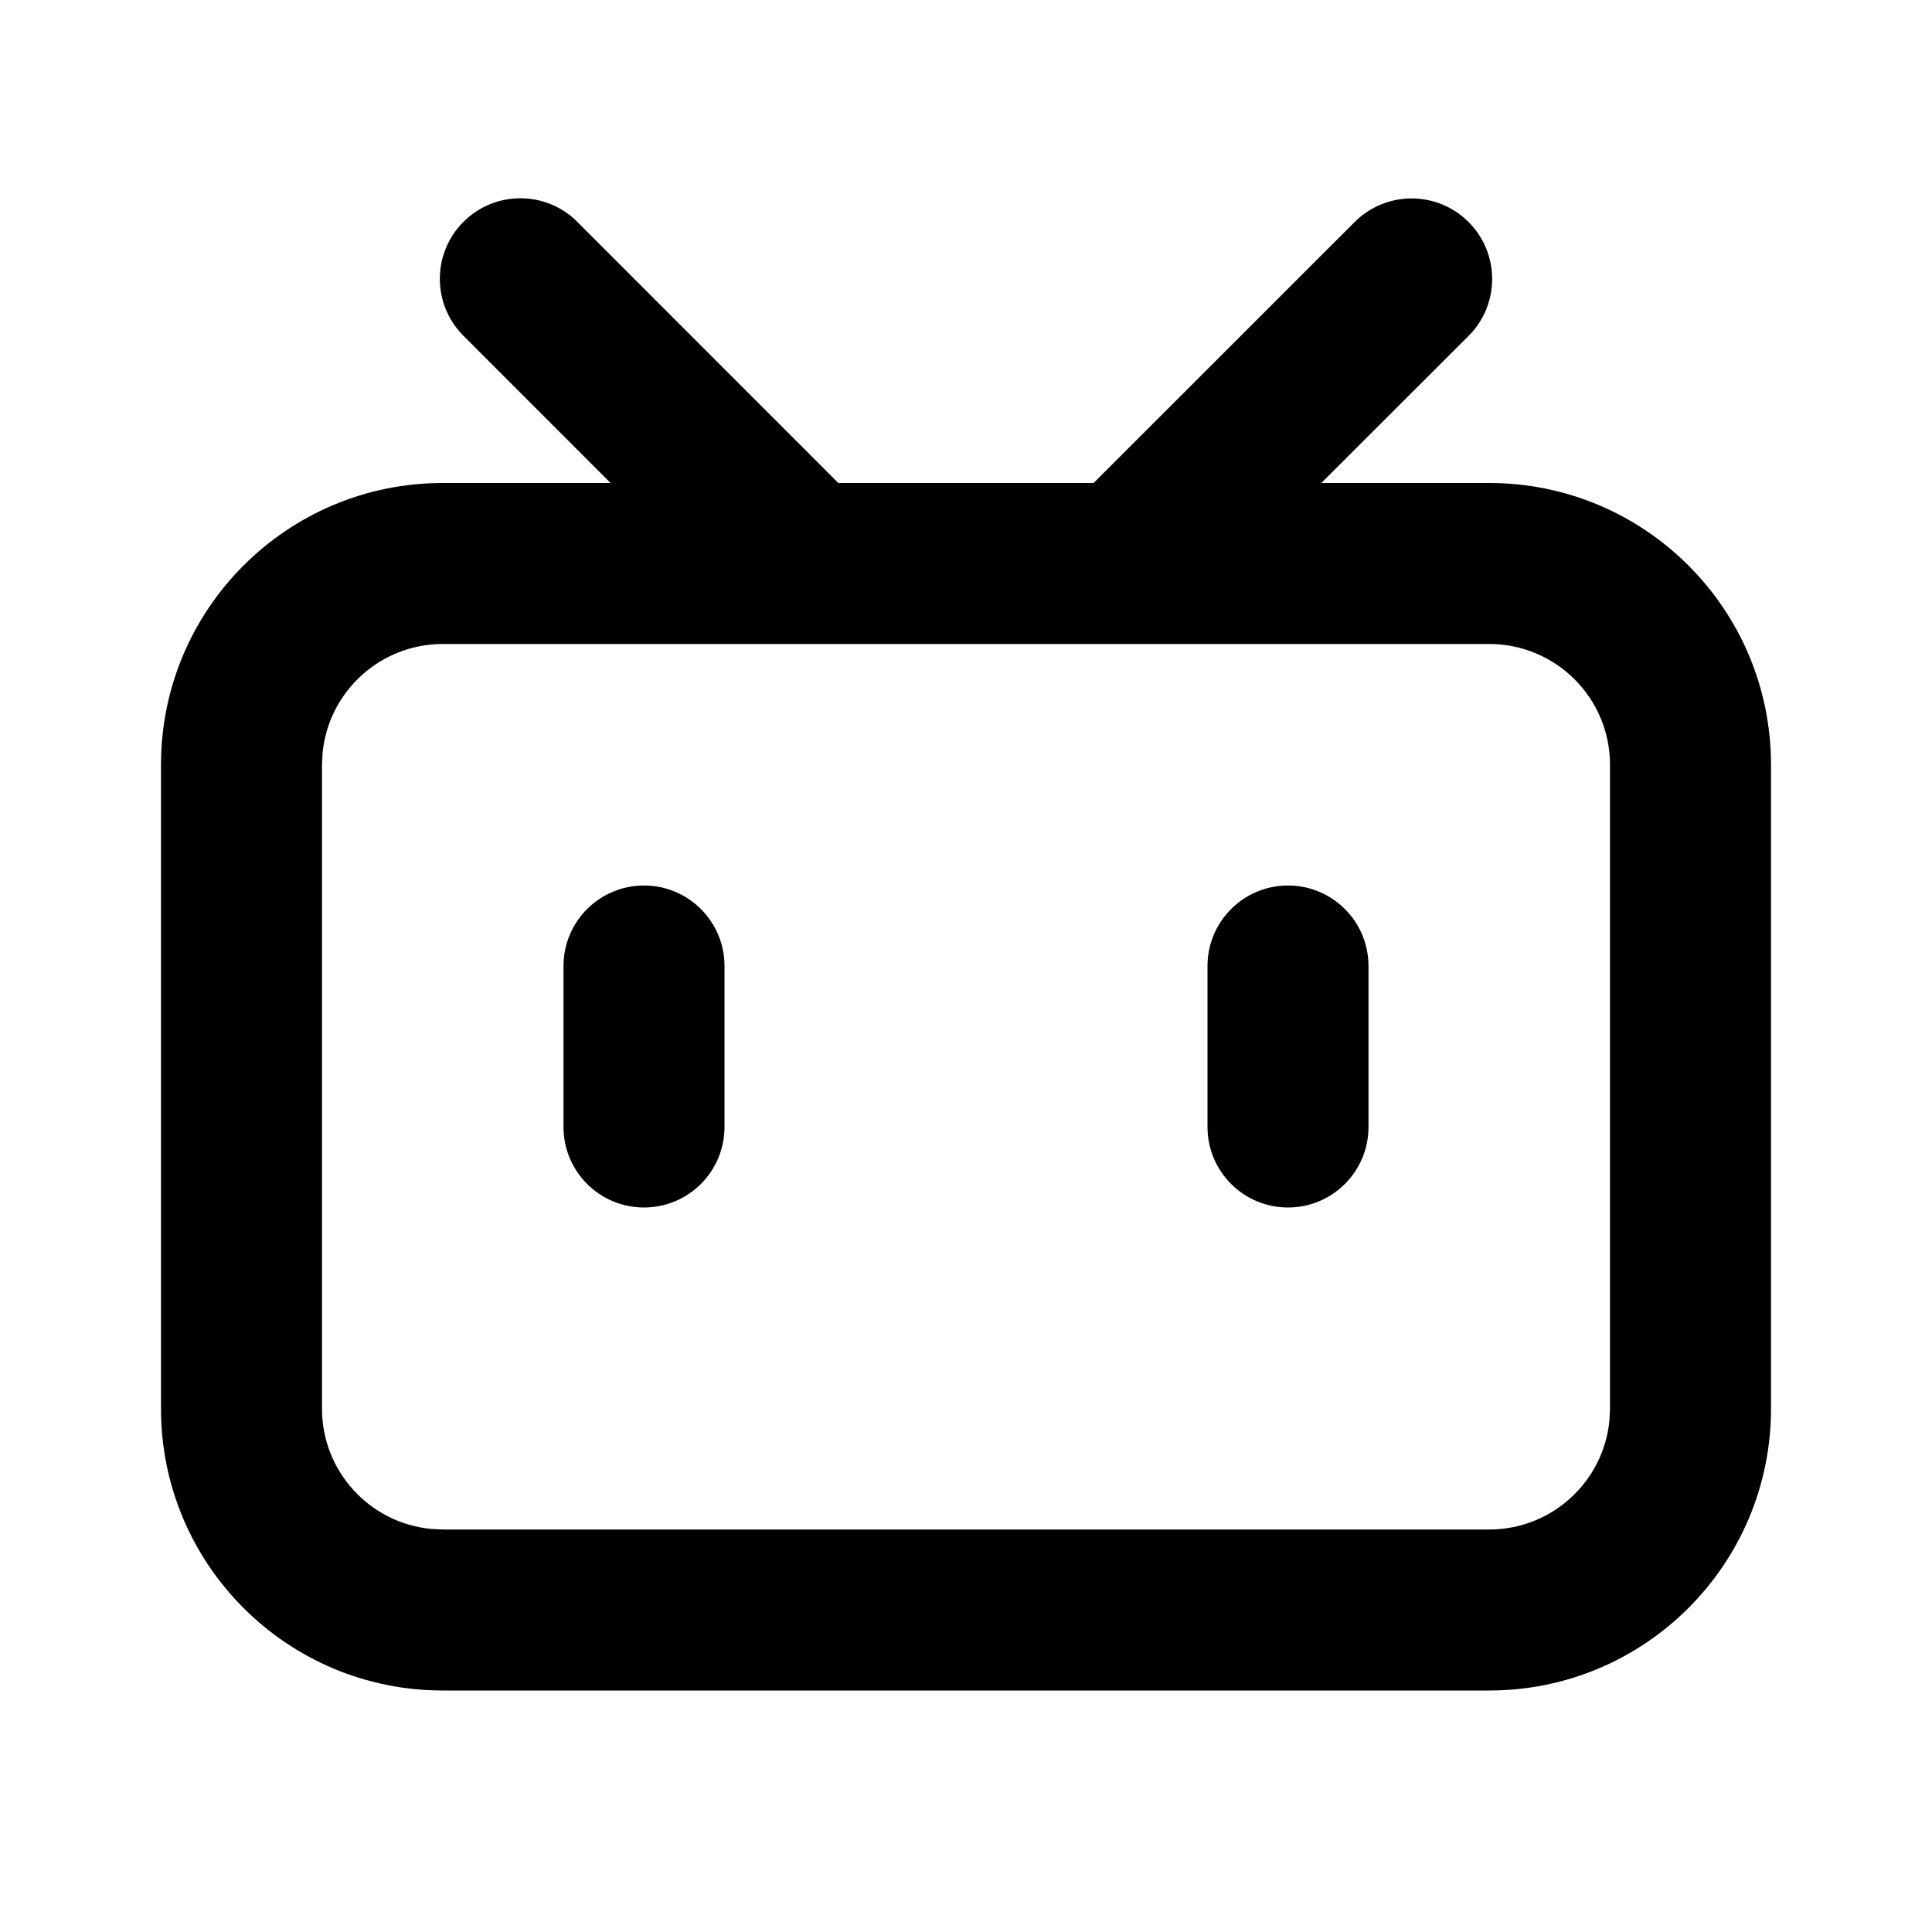
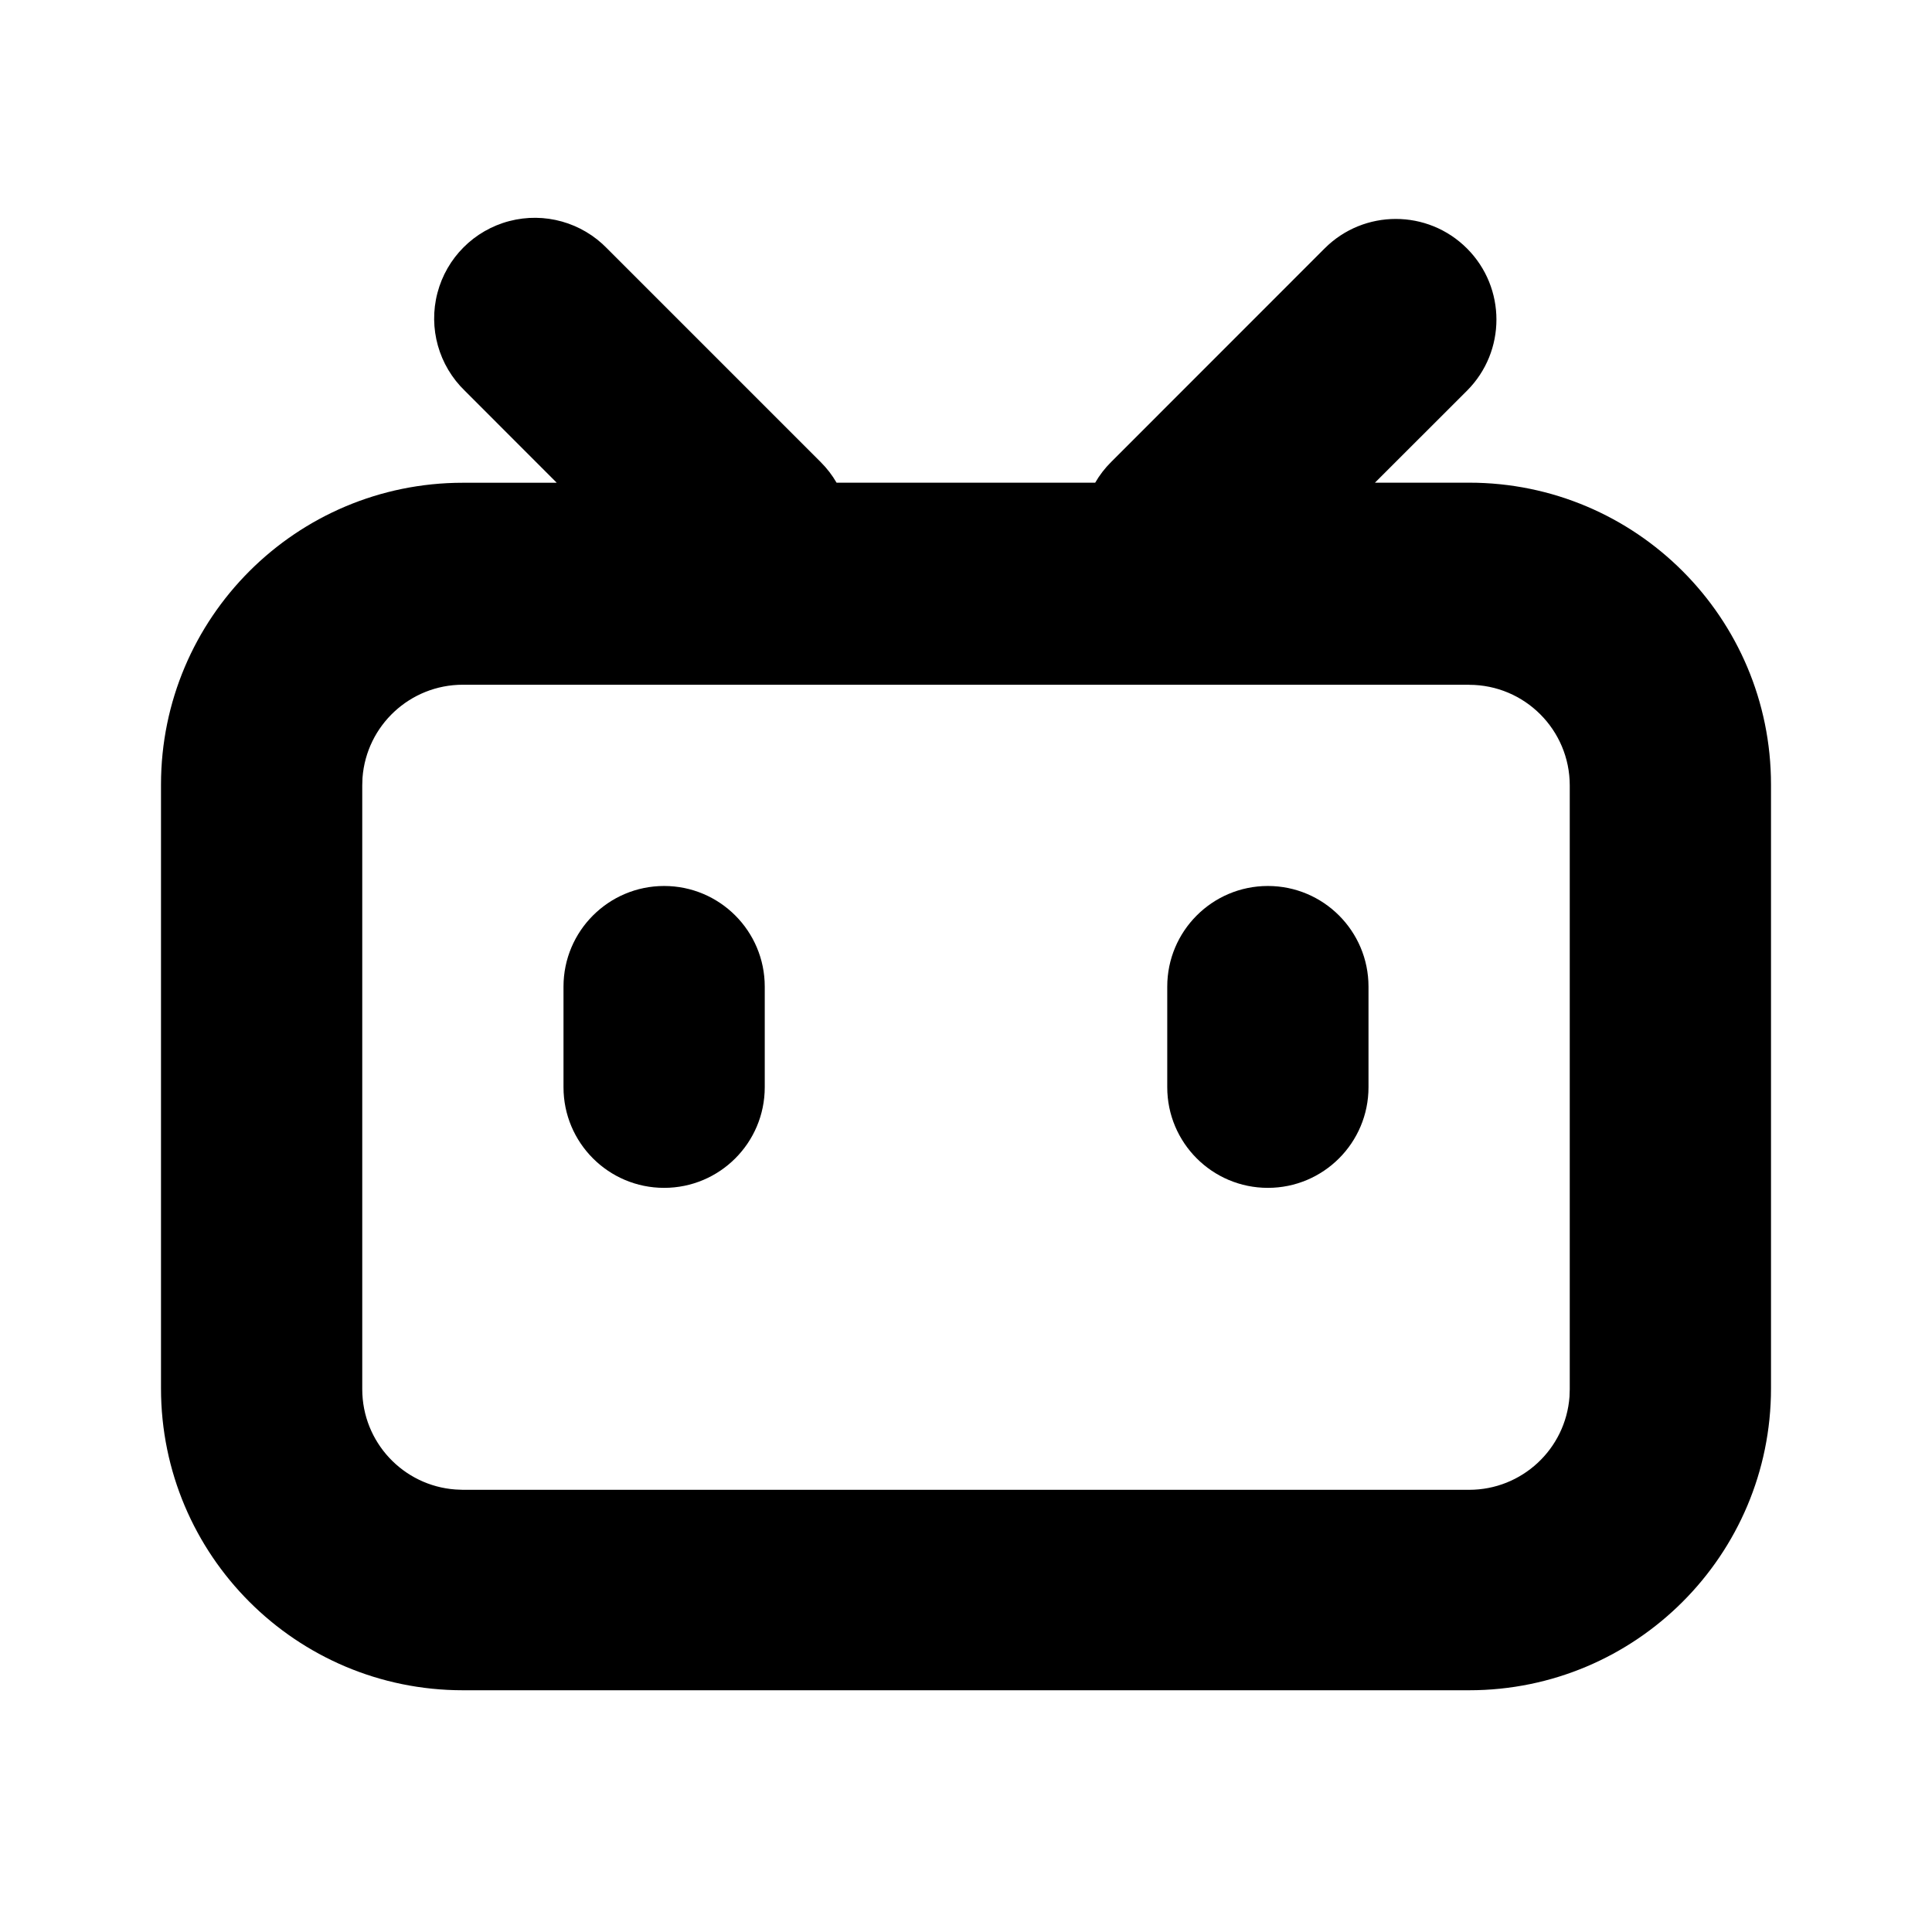
<svg xmlns="http://www.w3.org/2000/svg" viewBox="0 0 24 24">
  <g>
    <path fill="none" d="M0 0h24v24H0z" />
-     <path d="M7.172 2.757L10.414 6h3.171l3.243-3.242a1 1 0 0 1 1.415 1.415l-1.829 1.827L18.5 6A3.5 3.5 0 0 1 22 9.5v8a3.5 3.5 0 0 1-3.5 3.5h-13A3.5 3.5 0 0 1 2 17.5v-8A3.5 3.5 0 0 1 5.5 6h2.085L5.757 4.171a1 1 0 0 1 1.415-1.415zM18.5 8h-13a1.5 1.5 0 0 0-1.493 1.356L4 9.5v8a1.5 1.5 0 0 0 1.356 1.493L5.5 19h13a1.5 1.5 0 0 0 1.493-1.356L20 17.5v-8A1.5 1.5 0 0 0 18.5 8zM8 11a1 1 0 0 1 1 1v2a1 1 0 0 1-2 0v-2a1 1 0 0 1 1-1zm8 0a1 1 0 0 1 1 1v2a1 1 0 0 1-2 0v-2a1 1 0 0 1 1-1z" />
+     <path d="M18.223 3.086a1.25 1.25 0 0 1 0 1.768L17.08 5.996h1.17A3.75 3.75 0 0 1 22 9.747v7.5a3.75 3.75 0 0 1-3.75 3.75H5.75A3.75 3.75 0 0 1 2 17.247v-7.5a3.75 3.75 0 0 1 3.75-3.75h1.166L5.775 4.855a1.25 1.25 0 1 1 1.767-1.768l2.652 2.652c.079.079.145.165.198.257h3.213c.053-.092.12-.18.199-.258l2.651-2.652a1.25 1.25 0 0 1 1.768 0zm.027 5.42H5.75a1.25 1.25 0 0 0-1.247 1.157l-.003.094v7.5c0 .659.51 1.199 1.157 1.246l.093.004h12.5a1.25 1.25 0 0 0 1.247-1.157l.003-.093v-7.5c0-.69-.56-1.25-1.25-1.25zm-10 2.5c.69 0 1.25.56 1.25 1.25v1.25a1.25 1.25 0 1 1-2.5 0v-1.25c0-.69.56-1.25 1.25-1.25zm7.5 0c.69 0 1.25.56 1.25 1.25v1.25a1.25 1.25 0 1 1-2.5 0v-1.25c0-.69.56-1.25 1.25-1.25z" />
  </g>
</svg>
